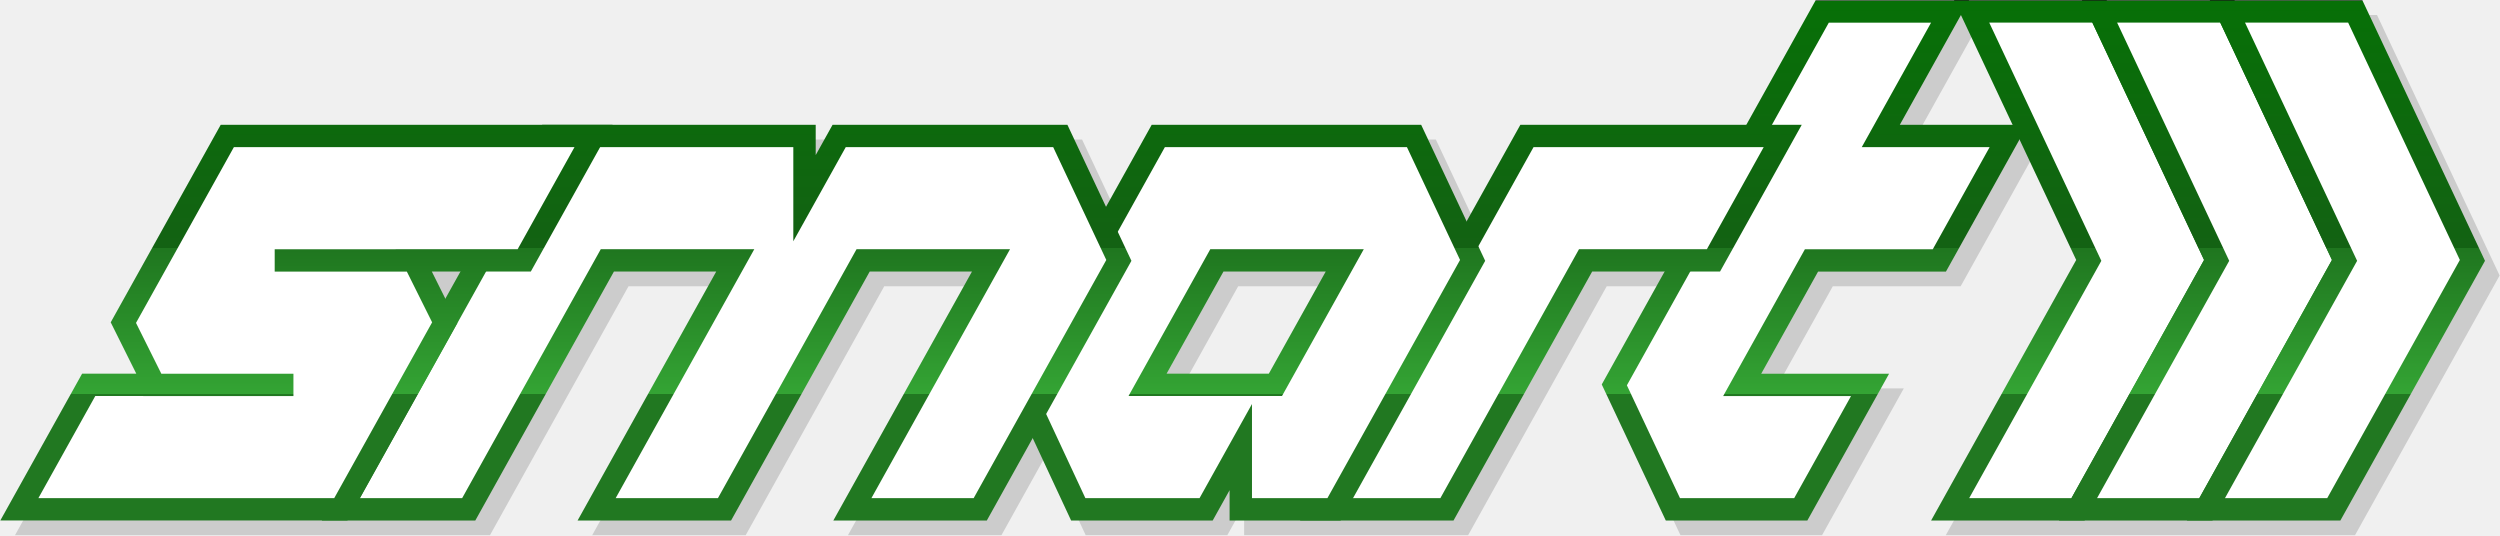
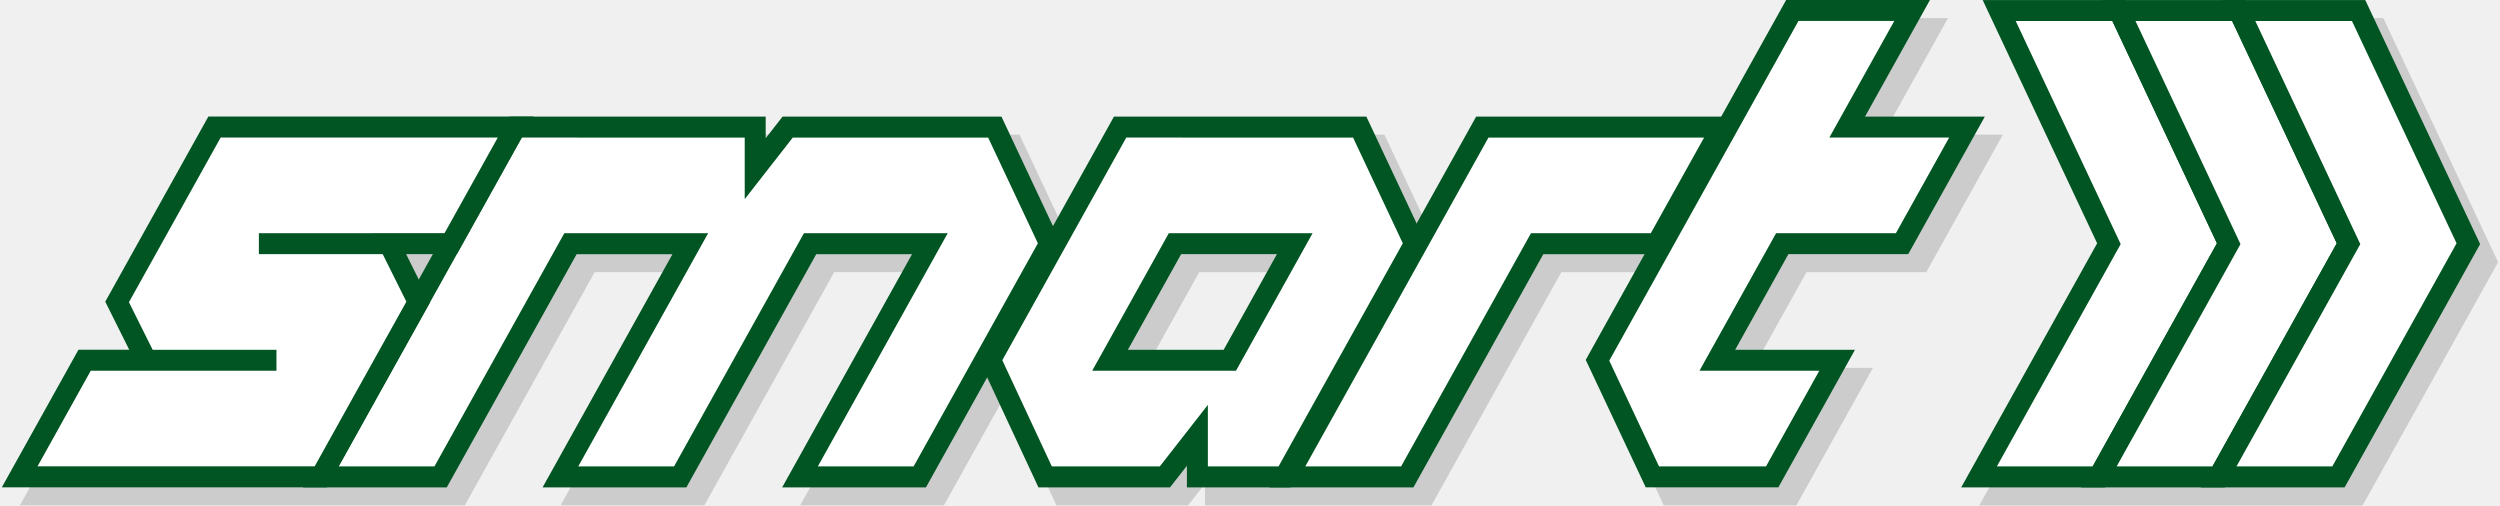
- <svg xmlns="http://www.w3.org/2000/svg" xmlns:xlink="http://www.w3.org/1999/xlink" width="280" height="60" viewBox="0 0 74.083 15.875" version="1.1" id="svg8">
-   <defs id="defs2">
-     <linearGradient id="linearGradient1130">
-       <stop style="stop-color:#217821;stop-opacity:1;" offset="0" id="stop1116" />
-       <stop id="stop1118" offset="0.264" style="stop-color:#217821;stop-opacity:1" />
-       <stop id="stop1120" offset="0.264" style="stop-color:#34a434;stop-opacity:1" />
-       <stop style="stop-color:#1f761f;stop-opacity:1" offset="0.537" id="stop1122" />
-       <stop id="stop1124" offset="0.537" style="stop-color:#136213;stop-opacity:1" />
-       <stop style="stop-color:#077007;stop-opacity:1" offset="1" id="stop1126" />
-       <stop style="stop-color:#002b00;stop-opacity:1" offset="1" id="stop1128" />
-     </linearGradient>
-     <linearGradient xlink:href="#linearGradient1130" id="linearGradient1418" x1="36.817" y1="296.985" x2="36.817" y2="281.158" gradientUnits="userSpaceOnUse" />
-     <linearGradient xlink:href="#linearGradient1130" id="linearGradient1448" gradientUnits="userSpaceOnUse" x1="36.817" y1="296.985" x2="36.817" y2="281.158" />
-     <linearGradient xlink:href="#linearGradient1130" id="linearGradient1450" gradientUnits="userSpaceOnUse" x1="36.817" y1="296.985" x2="36.817" y2="281.158" />
-     <linearGradient xlink:href="#linearGradient1130" id="linearGradient1452" gradientUnits="userSpaceOnUse" x1="36.817" y1="296.985" x2="36.817" y2="281.158" />
-     <linearGradient xlink:href="#linearGradient1130" id="linearGradient1454" gradientUnits="userSpaceOnUse" x1="36.817" y1="296.985" x2="36.817" y2="281.158" />
-     <linearGradient xlink:href="#linearGradient1130" id="linearGradient1456" gradientUnits="userSpaceOnUse" x1="36.817" y1="296.985" x2="36.817" y2="281.158" />
-     <linearGradient xlink:href="#linearGradient1130" id="linearGradient1458" gradientUnits="userSpaceOnUse" x1="36.817" y1="296.985" x2="36.817" y2="281.158" />
-     <linearGradient xlink:href="#linearGradient1130" id="linearGradient1460" gradientUnits="userSpaceOnUse" x1="36.817" y1="296.985" x2="36.817" y2="281.158" />
-     <linearGradient xlink:href="#linearGradient1130" id="linearGradient1462" gradientUnits="userSpaceOnUse" x1="36.817" y1="296.985" x2="36.817" y2="281.158" />
-   </defs>
-   <g id="layer1" transform="translate(0,-281.125)">
+ <svg xmlns="http://www.w3.org/2000/svg" id="svg8" version="1.1" viewBox="0 0 73.29 14.817" height="56" width="277">
+   <defs id="defs2" />
+   <g id="layer1" transform="translate(0,-282.1833)">
    <text xml:space="preserve" style="font-style:normal;font-weight:normal;font-size:10.583px;line-height:1.25;font-family:sans-serif;letter-spacing:0px;word-spacing:0px;fill:#000000;fill-opacity:1;stroke:none;stroke-width:0.265" x="-325.06" y="125.399" id="text829">
      <tspan id="tspan827" x="-325.06" y="135.054" style="stroke-width:0.265" />
    </text>
-     <path style="color:#000000;font-style:normal;font-variant:normal;font-weight:normal;font-stretch:normal;font-size:medium;line-height:normal;font-family:sans-serif;font-variant-ligatures:normal;font-variant-position:normal;font-variant-caps:normal;font-variant-numeric:normal;font-variant-alternates:normal;font-feature-settings:normal;text-indent:0;text-align:start;text-decoration:none;text-decoration-line:none;text-decoration-style:solid;text-decoration-color:#000000;letter-spacing:normal;word-spacing:normal;text-transform:none;writing-mode:lr-tb;direction:ltr;text-orientation:mixed;dominant-baseline:auto;baseline-shift:baseline;text-anchor:start;white-space:normal;shape-padding:0;clip-rule:nonzero;display:inline;overflow:visible;visibility:visible;opacity:1;isolation:auto;mix-blend-mode:normal;color-interpolation:sRGB;color-interpolation-filters:linearRGB;solid-color:#000000;solid-opacity:1;vector-effect:none;fill:#cccccc;fill-opacity:1;fill-rule:nonzero;stroke:none;stroke-width:0.663;stroke-linecap:square;stroke-linejoin:miter;stroke-miterlimit:4;stroke-dasharray:none;stroke-dashoffset:0;stroke-opacity:1;paint-order:normal;color-rendering:auto;image-rendering:auto;shape-rendering:auto;text-rendering:auto;enable-background:accumulate" d="m 54.239,281.571 -0.096,0.17 -1.96,3.518 h -6.694 l -1.593,2.861 -1.347,-2.861 h -7.986 l -1.353,2.433 -1.145,-2.433 h -6.958 l -0.501,0.901 v -0.901 H 16.696 6.975 l -3.261,5.855 0.759,1.521 H 2.867 l -2.423,4.35 H 10.534 14.519 l 4.106,-7.377 h 3.032 l -4.109,7.377 h 4.549 l 4.106,-7.377 h 3.032 l -4.108,7.377 h 4.549 l 1.358,-2.441 1.139,2.441 h 4.196 l 0.499,-0.896 v 0.896 h 1.844 0.808 3.985 l 4.107,-7.377 H 49.762 l -1.863,3.346 1.899,4.031 h 4.195 l 2.423,-4.35 h -3.79 l 1.686,-3.027 h 3.789 l 2.178,-3.914 1.68,3.57 -4.299,7.72 h 4.353 3.789 3.985 l 4.285,-7.695 -3.633,-7.719 H 66.439 62.649 58.786 58.339 Z m 4.304,0.436 0.018,0.035 1.513,3.217 H 56.732 Z m -21.852,7.601 h 3.03 l -1.685,3.027 h -3.03 z" id="path898" />
-     <g id="g968" style="stroke:url(#linearGradient1418)" transform="matrix(1.002183,0,0,0.9999775,0.0073126,0.00683813)">
-       <path id="path975" d="m 57.656,296.218 4.099,-7.377 -3.464,-7.377 h 3.781 l 3.464,7.377 -4.099,7.377 z" style="opacity:1;fill:#ffffff;fill-opacity:1;stroke:url(#linearGradient1448);stroke-width:0.662;stroke-linecap:square;stroke-linejoin:miter;stroke-miterlimit:4;stroke-dasharray:none;stroke-opacity:1;paint-order:normal" />
-       <path id="path973" d="m 47.726,292.53 1.732,3.688 h 3.781 l 2.049,-3.688 -3.781,-10e-6 2.049,-3.688 h 3.781 l 2.049,-3.688 h -3.781 l 2.049,-3.688 h -3.781 z" style="opacity:1;fill:#ffffff;fill-opacity:1;stroke:url(#linearGradient1450);stroke-width:0.662;stroke-linecap:square;stroke-linejoin:miter;stroke-miterlimit:4;stroke-dasharray:none;stroke-opacity:1;paint-order:normal" />
-       <path id="path971" d="m 38.996,296.218 h 3.781 l 4.099,-7.377 h 3.781 l 2.049,-3.688 h -7.563 z" style="opacity:1;fill:#ffffff;fill-opacity:1;stroke:url(#linearGradient1452);stroke-width:0.662;stroke-linecap:square;stroke-linejoin:miter;stroke-miterlimit:4;stroke-dasharray:none;stroke-opacity:1;paint-order:normal" />
-       <path id="path969" d="m 34.242,285.153 -4.09,7.361 1.723,3.704 h 3.781 l 1.025,-1.844 v 1.844 h 2.756 l 4.099,-7.377 -1.732,-3.688 z m 1.732,3.688 H 39.755 l -2.05,3.688 h -3.781 z" style="opacity:1;fill:#ffffff;fill-opacity:1;stroke:url(#linearGradient1454);stroke-width:0.662;stroke-linecap:square;stroke-linejoin:miter;stroke-miterlimit:4;stroke-dasharray:none;stroke-opacity:1;paint-order:normal" />
-       <path d="m 16.219,285.153 -6.148,11.065 h 3.781 l 4.099,-7.377 h 3.782 l -4.099,7.377 h 3.781 l 4.099,-7.377 h 3.781 l -4.099,7.377 h 3.781 l 4.099,-7.377 -1.732,-3.688 h -6.538 l -1.025,1.844 v -1.844 z" style="opacity:1;fill:#ffffff;fill-opacity:1;stroke:url(#linearGradient1456);stroke-width:0.662;stroke-linecap:square;stroke-linejoin:miter;stroke-miterlimit:4;stroke-dasharray:none;stroke-opacity:1;paint-order:normal" id="path967" />
-       <path d="m 8.446,288.842 h 3.781 m -7.67,3.688 h 3.781 m -1.624,-7.377 -3.074,5.532 0.917,1.844 H 2.615 l -2.05,3.688 h 9.505 l 3.074,-5.532 -0.917,-1.844 h 3.266 l 2.05,-3.688 z" style="fill:#ffffff;fill-opacity:1;stroke:url(#linearGradient1458);stroke-width:0.662;stroke-linecap:square;stroke-linejoin:miter;stroke-miterlimit:4;stroke-dasharray:none;stroke-opacity:1;paint-order:normal" id="path965" />
-       <path id="path977" d="m 61.437,296.218 4.099,-7.377 -3.464,-7.377 h 3.781 l 3.464,7.377 -4.099,7.377 z" style="opacity:1;fill:#ffffff;fill-opacity:1;stroke:url(#linearGradient1460);stroke-width:0.662;stroke-linecap:square;stroke-linejoin:miter;stroke-miterlimit:4;stroke-dasharray:none;stroke-opacity:1;paint-order:normal" />
-       <path style="opacity:1;fill:#ffffff;fill-opacity:1;stroke:url(#linearGradient1462);stroke-width:0.662;stroke-linecap:square;stroke-linejoin:miter;stroke-miterlimit:4;stroke-dasharray:none;stroke-opacity:1;paint-order:normal" d="m 65.219,296.218 4.099,-7.377 -3.464,-7.377 h 3.781 l 3.464,7.377 -4.099,7.377 z" id="path979" />
+     <g id="g1485" transform="translate(-0.1438343,1.136762)">
+       <path id="path1428" d="m 53.216,281.883 -5.711,10.255 1.609,3.418 h 3.512 l 1.903,-3.418 h -3.512 l 1.904,-3.418 h 3.512 l 1.904,-3.418 h -3.512 l 1.904,-3.418 z m 6.065,0 3.217,6.837 -3.807,6.837 h 3.512 3.512 3.512 l 3.808,-6.837 -3.217,-6.837 h -3.512 -3.512 z m -52.321,3.418 -2.856,5.127 0.852,1.709 H 3.153 l -1.904,3.418 h 8.828 3.512 l 3.807,-6.837 h 3.512 l -3.808,6.837 h 3.512 l 3.807,-6.837 h 3.512 l -3.808,6.837 h 3.512 l 3.808,-6.837 -1.608,-3.418 h -6.073 l -0.952,1.219 v -1.219 h -7.024 z m 26.55,0 -3.799,6.822 1.6,3.433 h 3.512 l 0.952,-1.219 v 1.219 h 2.561 l 3.807,-6.837 -1.609,-3.418 z m 10.617,0 -5.711,10.255 h 3.512 l 3.807,-6.837 h 3.512 l 1.903,-3.418 z m -32.046,3.418 h 1.804 l -0.951,1.709 z m 23.038,0 h 3.512 l -1.904,3.418 h -3.512 z" style="opacity:1;fill:#cccccc;fill-opacity:1;stroke:#cccccc;stroke-width:0.614;stroke-linecap:square;stroke-linejoin:miter;stroke-miterlimit:4;stroke-dasharray:none;stroke-opacity:1;paint-order:normal" />
+       <g transform="matrix(0.9268142,0,0,0.9268142,0.1878467,20.48718)" id="g1379">
+         <g id="g1368">
+           <path id="path971" d="M 40.676,296.219 H 44.466 l 4.108,-7.376 h 3.79 l 2.054,-3.688 h -7.579 z" style="opacity:1;fill:#ffffff;fill-opacity:1;stroke:#005522;stroke-width:0.663;stroke-linecap:square;stroke-linejoin:miter;stroke-miterlimit:4;stroke-dasharray:none;stroke-opacity:1;paint-order:normal" />
+           <path id="path969" d="m 35.383,285.154 -4.099,7.361 1.727,3.704 h 3.789 l 1.027,-1.315 v 1.315 h 2.762 l 4.108,-7.376 -1.735,-3.688 z m 1.735,3.688 h 3.789 l -2.054,3.688 h -3.789 z" style="opacity:1;fill:#ffffff;fill-opacity:1;stroke:#005522;stroke-width:0.663;stroke-linecap:square;stroke-linejoin:miter;stroke-miterlimit:4;stroke-dasharray:none;stroke-opacity:1;paint-order:normal" />
+           <path d="m 16.262,285.154 -6.162,11.065 h 3.789 l 4.108,-7.376 h 3.79 l -4.108,7.376 h 3.789 l 4.108,-7.376 h 3.789 l -4.108,7.376 h 3.789 l 4.108,-7.376 -1.735,-3.688 h -6.552 l -1.027,1.315 v -1.315 z" style="opacity:1;fill:#ffffff;fill-opacity:1;stroke:#005522;stroke-width:0.663;stroke-linecap:square;stroke-linejoin:miter;stroke-miterlimit:4;stroke-dasharray:none;stroke-opacity:1;paint-order:normal" id="path967" />
+           <path d="m 8.472,288.842 h 3.79 m -7.687,3.688 h 3.79 m -1.628,-7.377 -3.081,5.532 0.919,1.844 H 2.628 l -2.054,3.688 H 10.1 l 3.081,-5.532 -0.919,-1.844 h 1.946 l 2.054,-3.688 z" style="fill:#ffffff;fill-opacity:1;stroke:#005522;stroke-width:0.663;stroke-linecap:square;stroke-linejoin:miter;stroke-miterlimit:4;stroke-dasharray:none;stroke-opacity:1;paint-order:normal" id="path965" />
+           <path id="path975" d="m 62.552,296.219 4.108,-7.376 -3.471,-7.376 h 3.79 l 3.471,7.376 -4.108,7.376 z" style="opacity:1;fill:#ffffff;fill-opacity:1;stroke:#005522;stroke-width:0.663;stroke-linecap:square;stroke-linejoin:miter;stroke-miterlimit:4;stroke-dasharray:none;stroke-opacity:1;paint-order:normal" />
+           <path id="path977" d="m 66.341,296.219 4.108,-7.376 -3.471,-7.376 h 3.79 l 3.471,7.376 -4.108,7.376 z" style="opacity:1;fill:#ffffff;fill-opacity:1;stroke:#005522;stroke-width:0.663;stroke-linecap:square;stroke-linejoin:miter;stroke-miterlimit:4;stroke-dasharray:none;stroke-opacity:1;paint-order:normal" />
+           <path style="opacity:1;fill:#ffffff;fill-opacity:1;stroke:#005522;stroke-width:0.663;stroke-linecap:square;stroke-linejoin:miter;stroke-miterlimit:4;stroke-dasharray:none;stroke-opacity:1;paint-order:normal" d="m 70.131,296.219 4.108,-7.376 -3.471,-7.376 h 3.79 l 3.471,7.376 -4.108,7.376 z" id="path979" />
+           <path id="path973" d="m 50.483,292.53 1.736,3.688 h 3.79 l 2.054,-3.688 -3.79,-10e-6 2.054,-3.688 h 3.79 l 2.054,-3.688 h -3.79 l 2.054,-3.688 h -3.79 z" style="opacity:1;fill:#ffffff;fill-opacity:1;stroke:#005522;stroke-width:0.663;stroke-linecap:square;stroke-linejoin:miter;stroke-miterlimit:4;stroke-dasharray:none;stroke-opacity:1;paint-order:normal" />
+         </g>
+       </g>
    </g>
  </g>
</svg>
